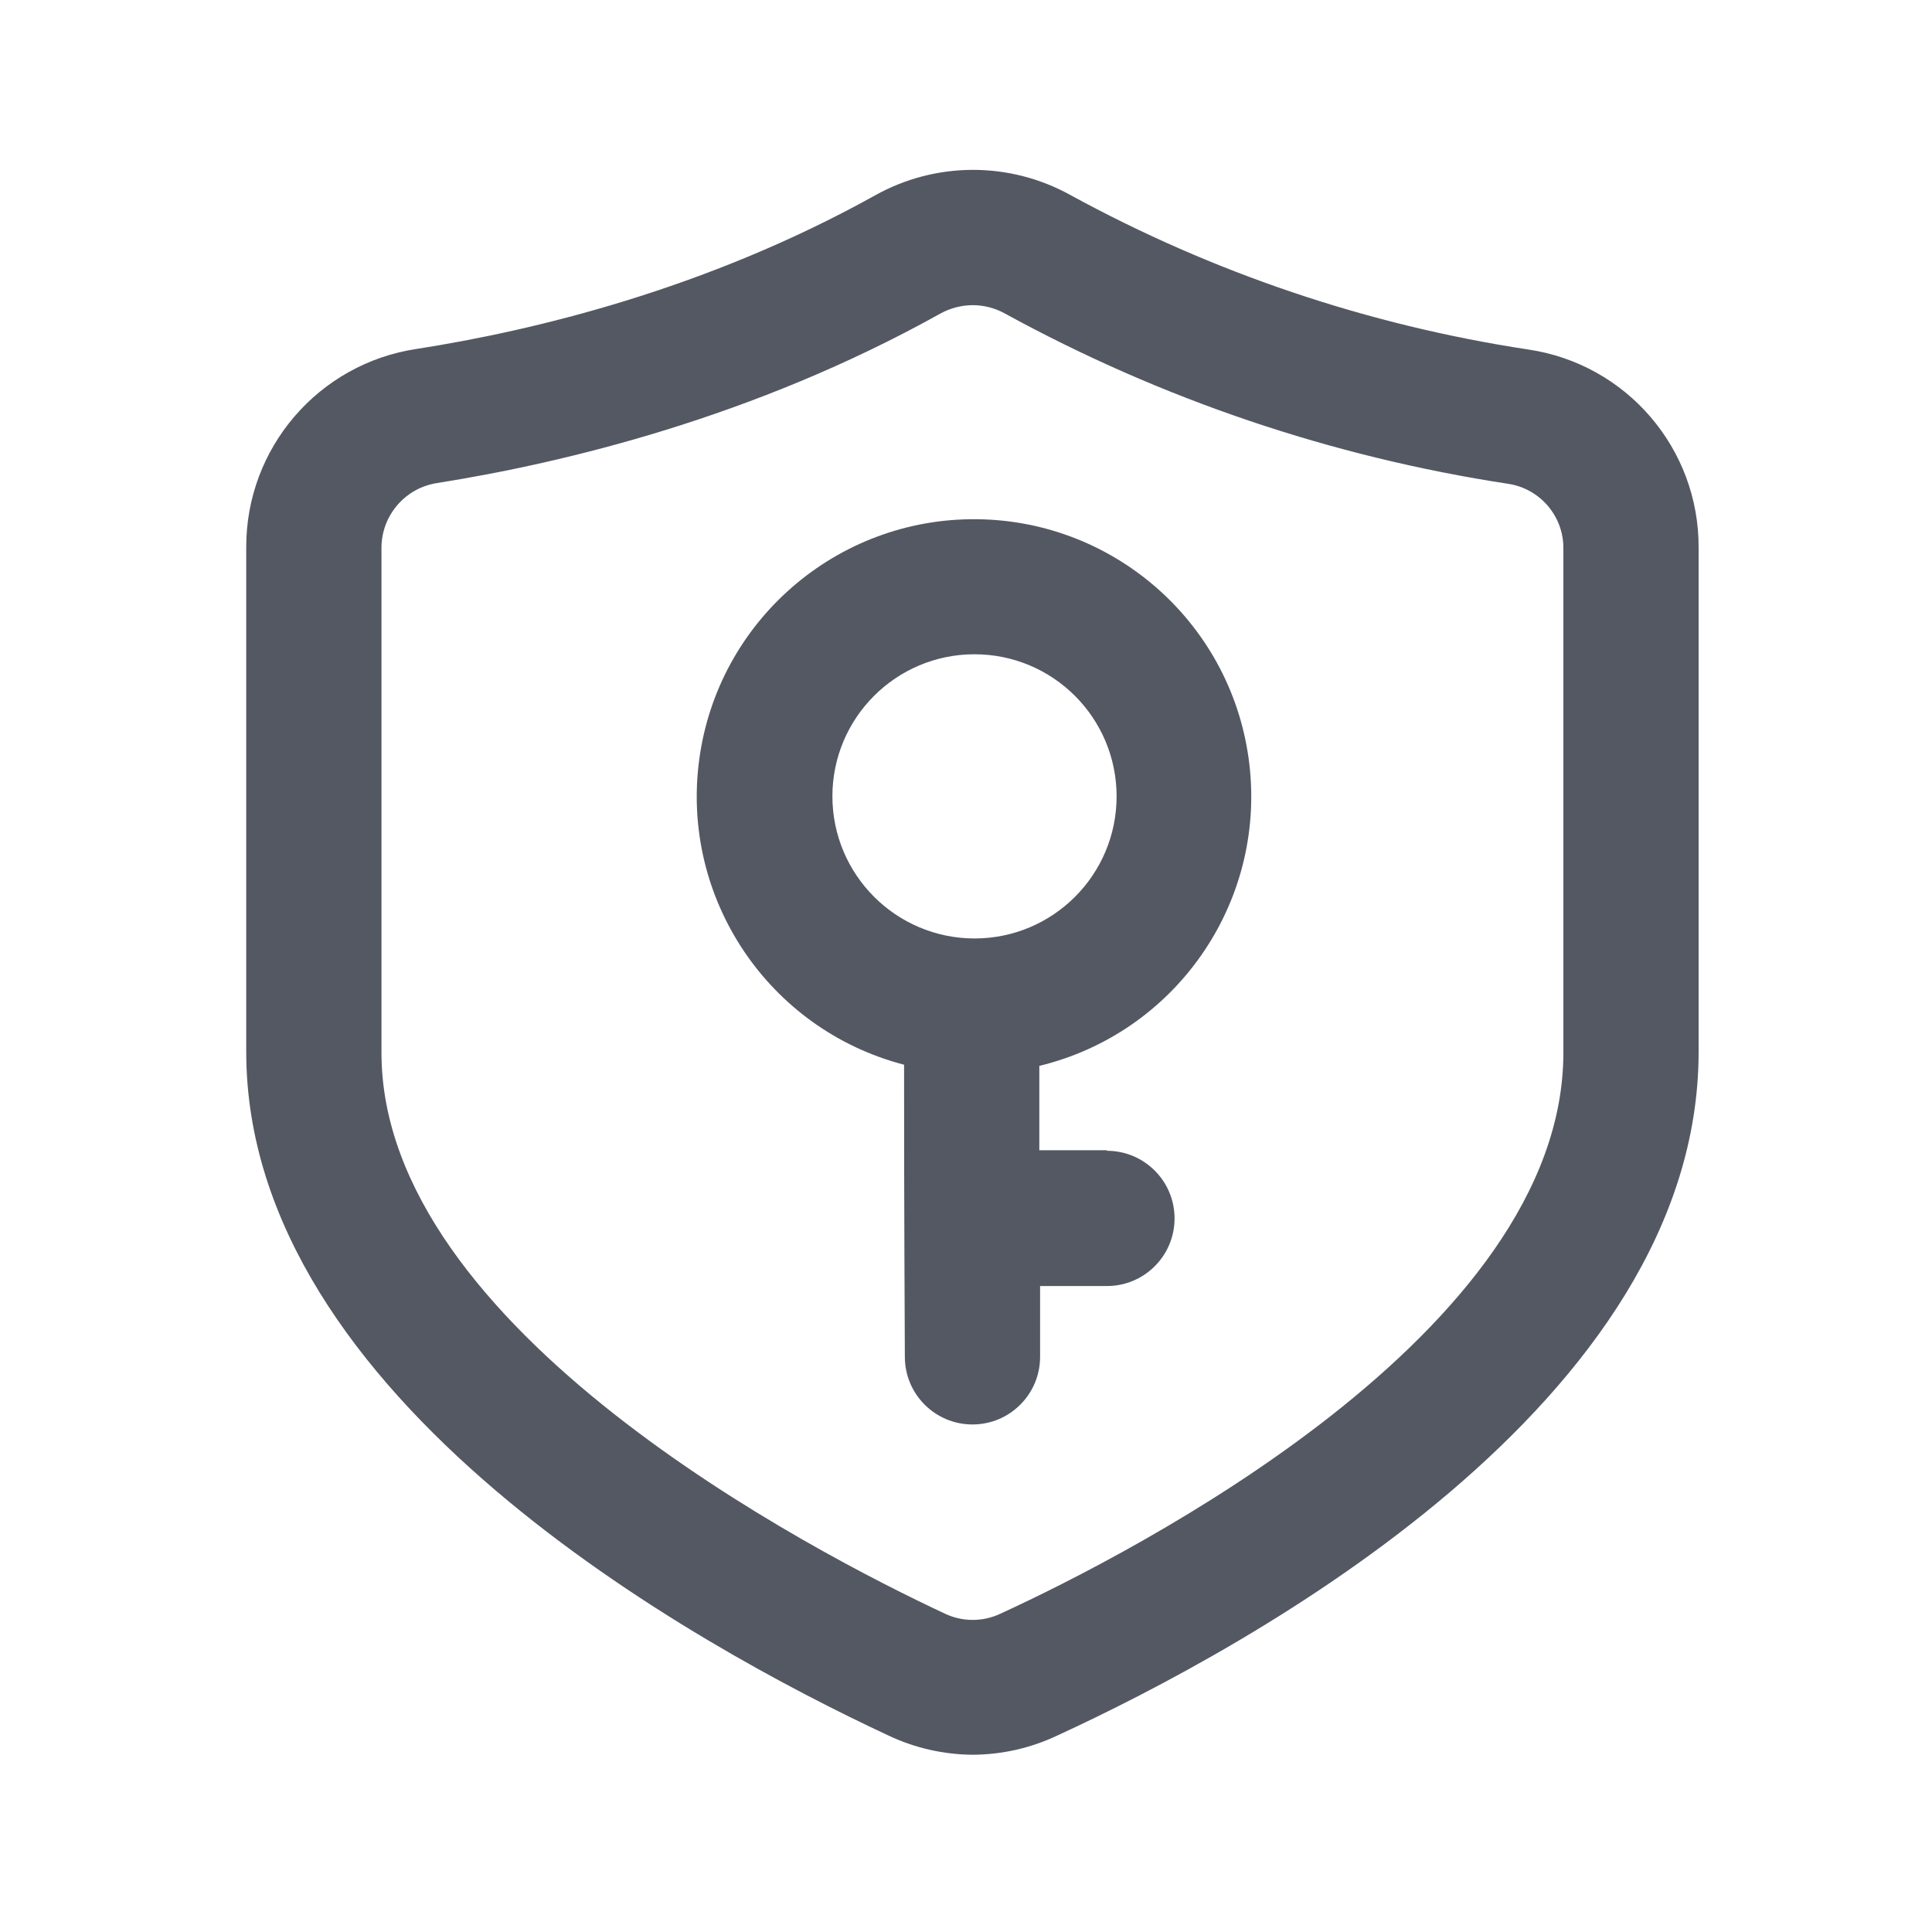
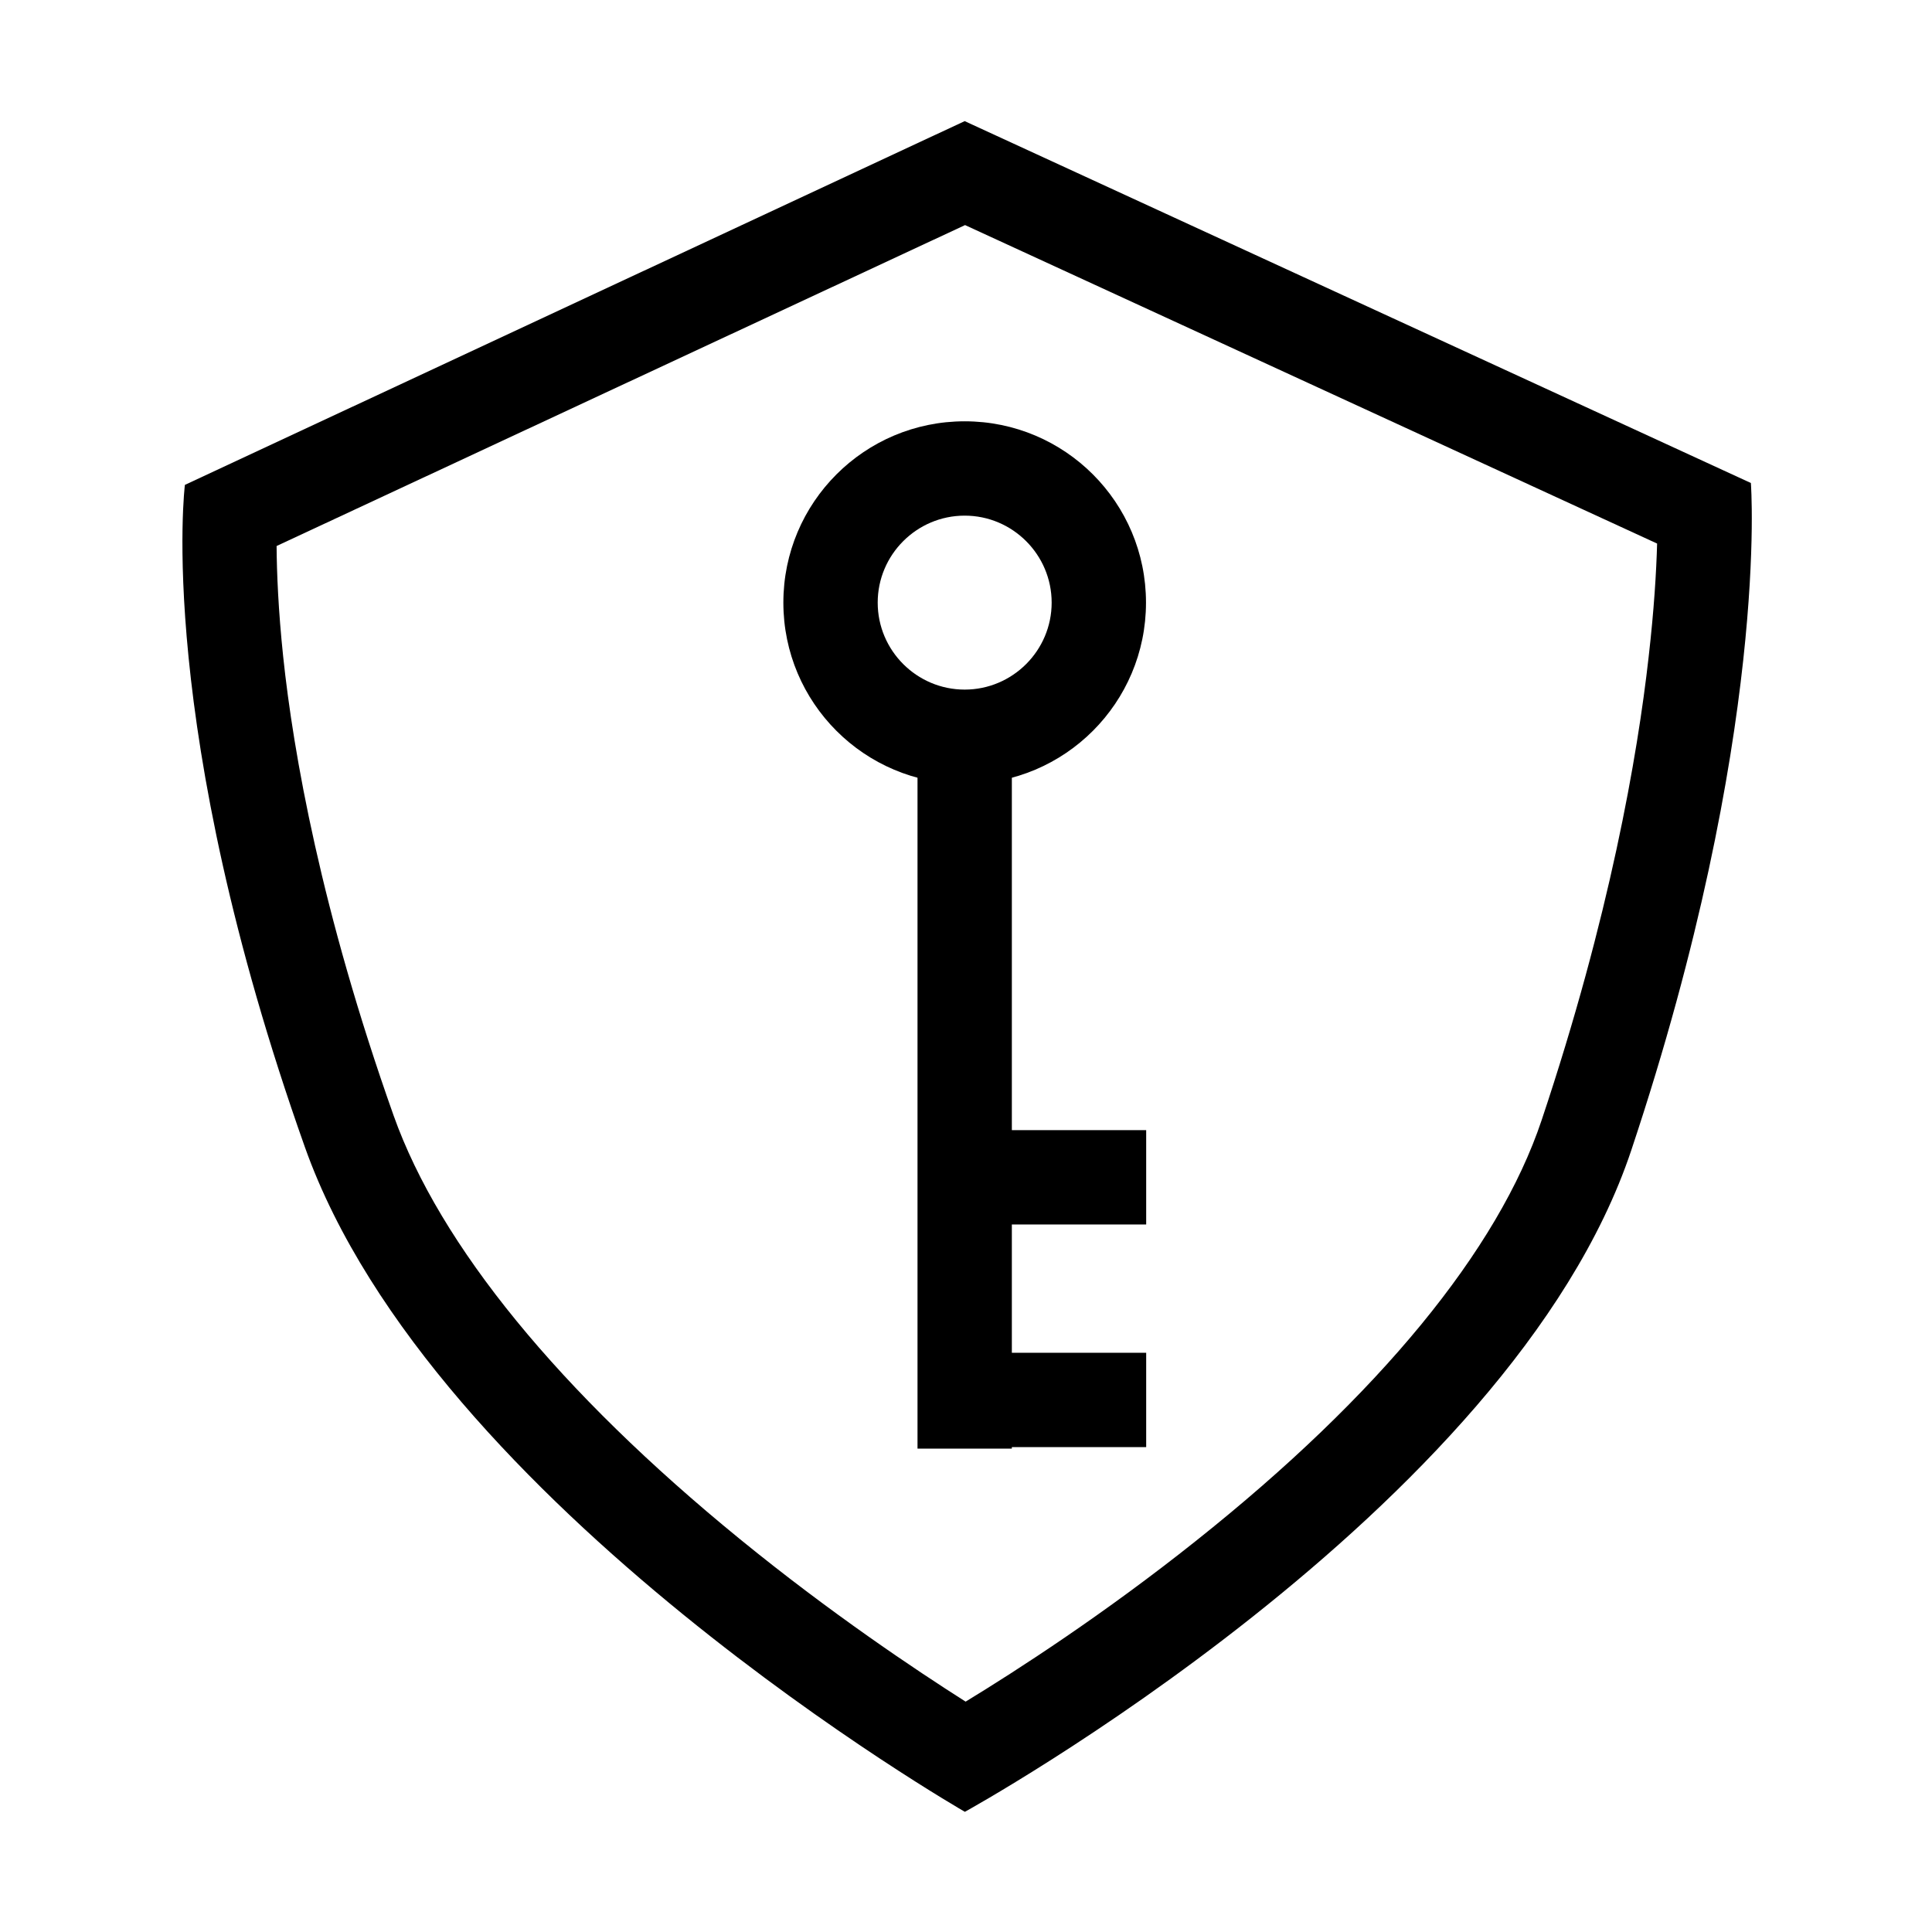
- <svg xmlns="http://www.w3.org/2000/svg" t="1765265895949" class="icon" viewBox="0 0 1024 1024" version="1.1" p-id="8158" width="200" height="200">
-   <path d="M515.635 930.048a105.83 105.83 0 0 1-44.851-10.24c-102.4-47.77-340.275-178.688-340.275-362.342V290.099a106.035 106.035 0 0 1 90.317-105.165C281.958 175.411 373.76 153.6 463.667 103.629a106.496 106.496 0 0 1 103.578-0.307 736.819 736.819 0 0 0 242.739 81.92 105.728 105.728 0 0 1 90.317 105.165v267.059c0 185.907-237.978 315.494-340.326 362.598a105.779 105.779 0 0 1-44.339 9.984z m0-768.307a35.84 35.84 0 0 0-17.306 4.506C399.36 221.389 298.752 245.35 231.834 256a34.765 34.765 0 0 0-29.645 34.355v267.622c0 146.483 228.762 264.653 298.906 297.421a34.406 34.406 0 0 0 28.928 0c70.042-32.205 298.598-148.941 298.598-297.472v-267.264a34.406 34.406 0 0 0-29.389-34.253A809.421 809.421 0 0 1 532.48 166.093a35.277 35.277 0 0 0-16.691-4.352z" fill="#545863" p-id="8159" />
-   <path d="M586.701 609.638h-35.84v-44.698a146.944 146.944 0 1 0-71.68-0.614c0 27.034 0 73.37 0.41 154.829a35.84 35.84 0 0 0 35.84 35.84 35.84 35.84 0 0 0 35.84-35.84v-37.53h35.43a35.84 35.84 0 0 0 0-71.68zM441.19 422.144a75.315 75.315 0 1 1 75.264 75.264 75.418 75.418 0 0 1-75.264-75.264z" fill="#545863" p-id="8160" />
+ <svg xmlns="http://www.w3.org/2000/svg" t="1765336814357" class="icon" viewBox="0 0 1024 1024" version="1.1" p-id="6014" width="200" height="200">
+   <path d="M511.5 119.3l366.8 168.8c-0.4 14.7-1.6 35-4.5 60.2-5.9 52.4-20.6 137.5-56.7 245.4-23 68.8-86.3 145.9-183.1 222.9-48.8 38.9-95.1 68.8-122.2 85.3-26.6-16.9-71.8-47.1-119.7-86.2-95.6-78-159-155.6-183.5-224.5-38.5-108.6-53.1-192.1-58.5-243.1-2.6-24.8-3.4-44.5-3.5-58.7l364.9-170.1m-0.2-55.1L98 257s-16 126.8 63.6 351c67.6 190.3 349.8 352.3 349.8 352.3s289.2-159 353.2-350.6C938.3 388.8 928 256 928 256L511.3 64.2z" fill="currentColor" p-id="6015" />
+   <path d="M511.3 273.3c25.4 0 46.1 20.7 46.1 46.1s-20.7 46.1-46.1 46.1c-25.4 0-46.1-20.7-46.1-46.1s20.7-46.1 46.1-46.1m0-50c-53.1 0-96.1 43-96.1 96.1s43 96.1 96.1 96.1 96.1-43 96.1-96.1-43-96.1-96.1-96.1z" fill="currentColor" p-id="6016" />
+   <path d="M486.3 383.8h50v384h-50z" fill="currentColor" p-id="6017" />
+   <path d="M513 599h94.5v50H513zM513 717h94.5v50H513z" fill="currentColor" p-id="6018" />
</svg>
